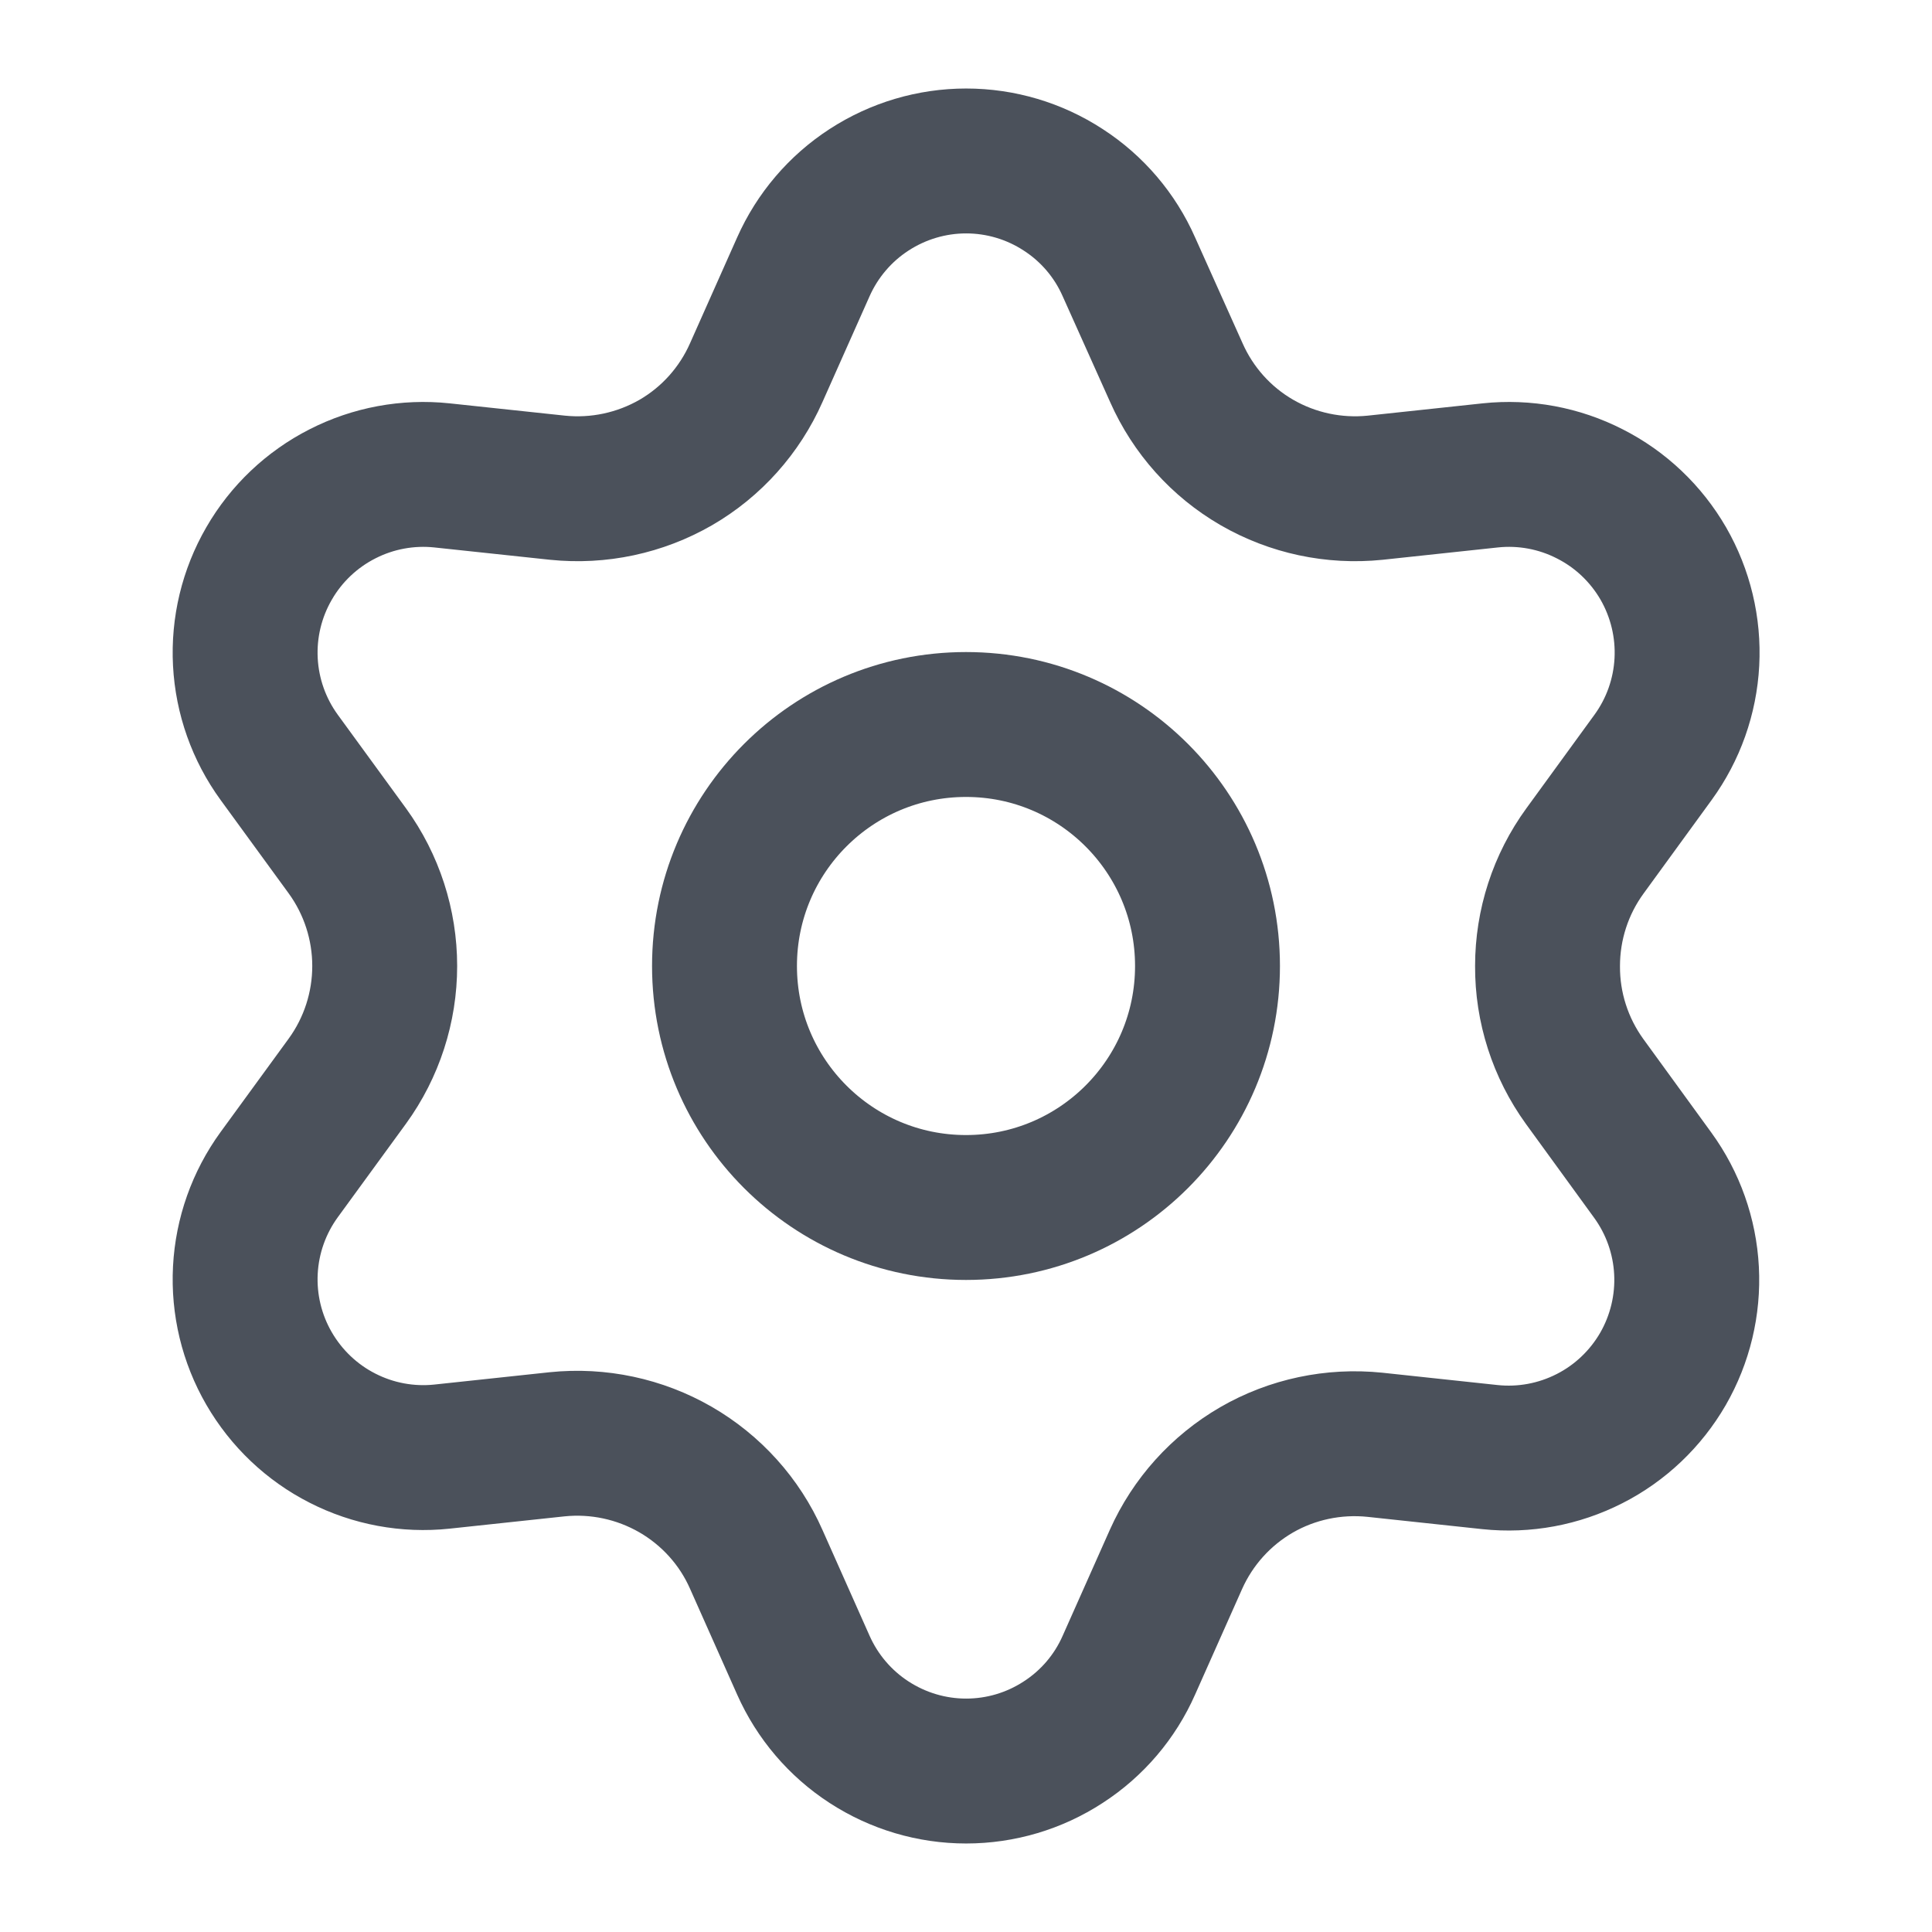
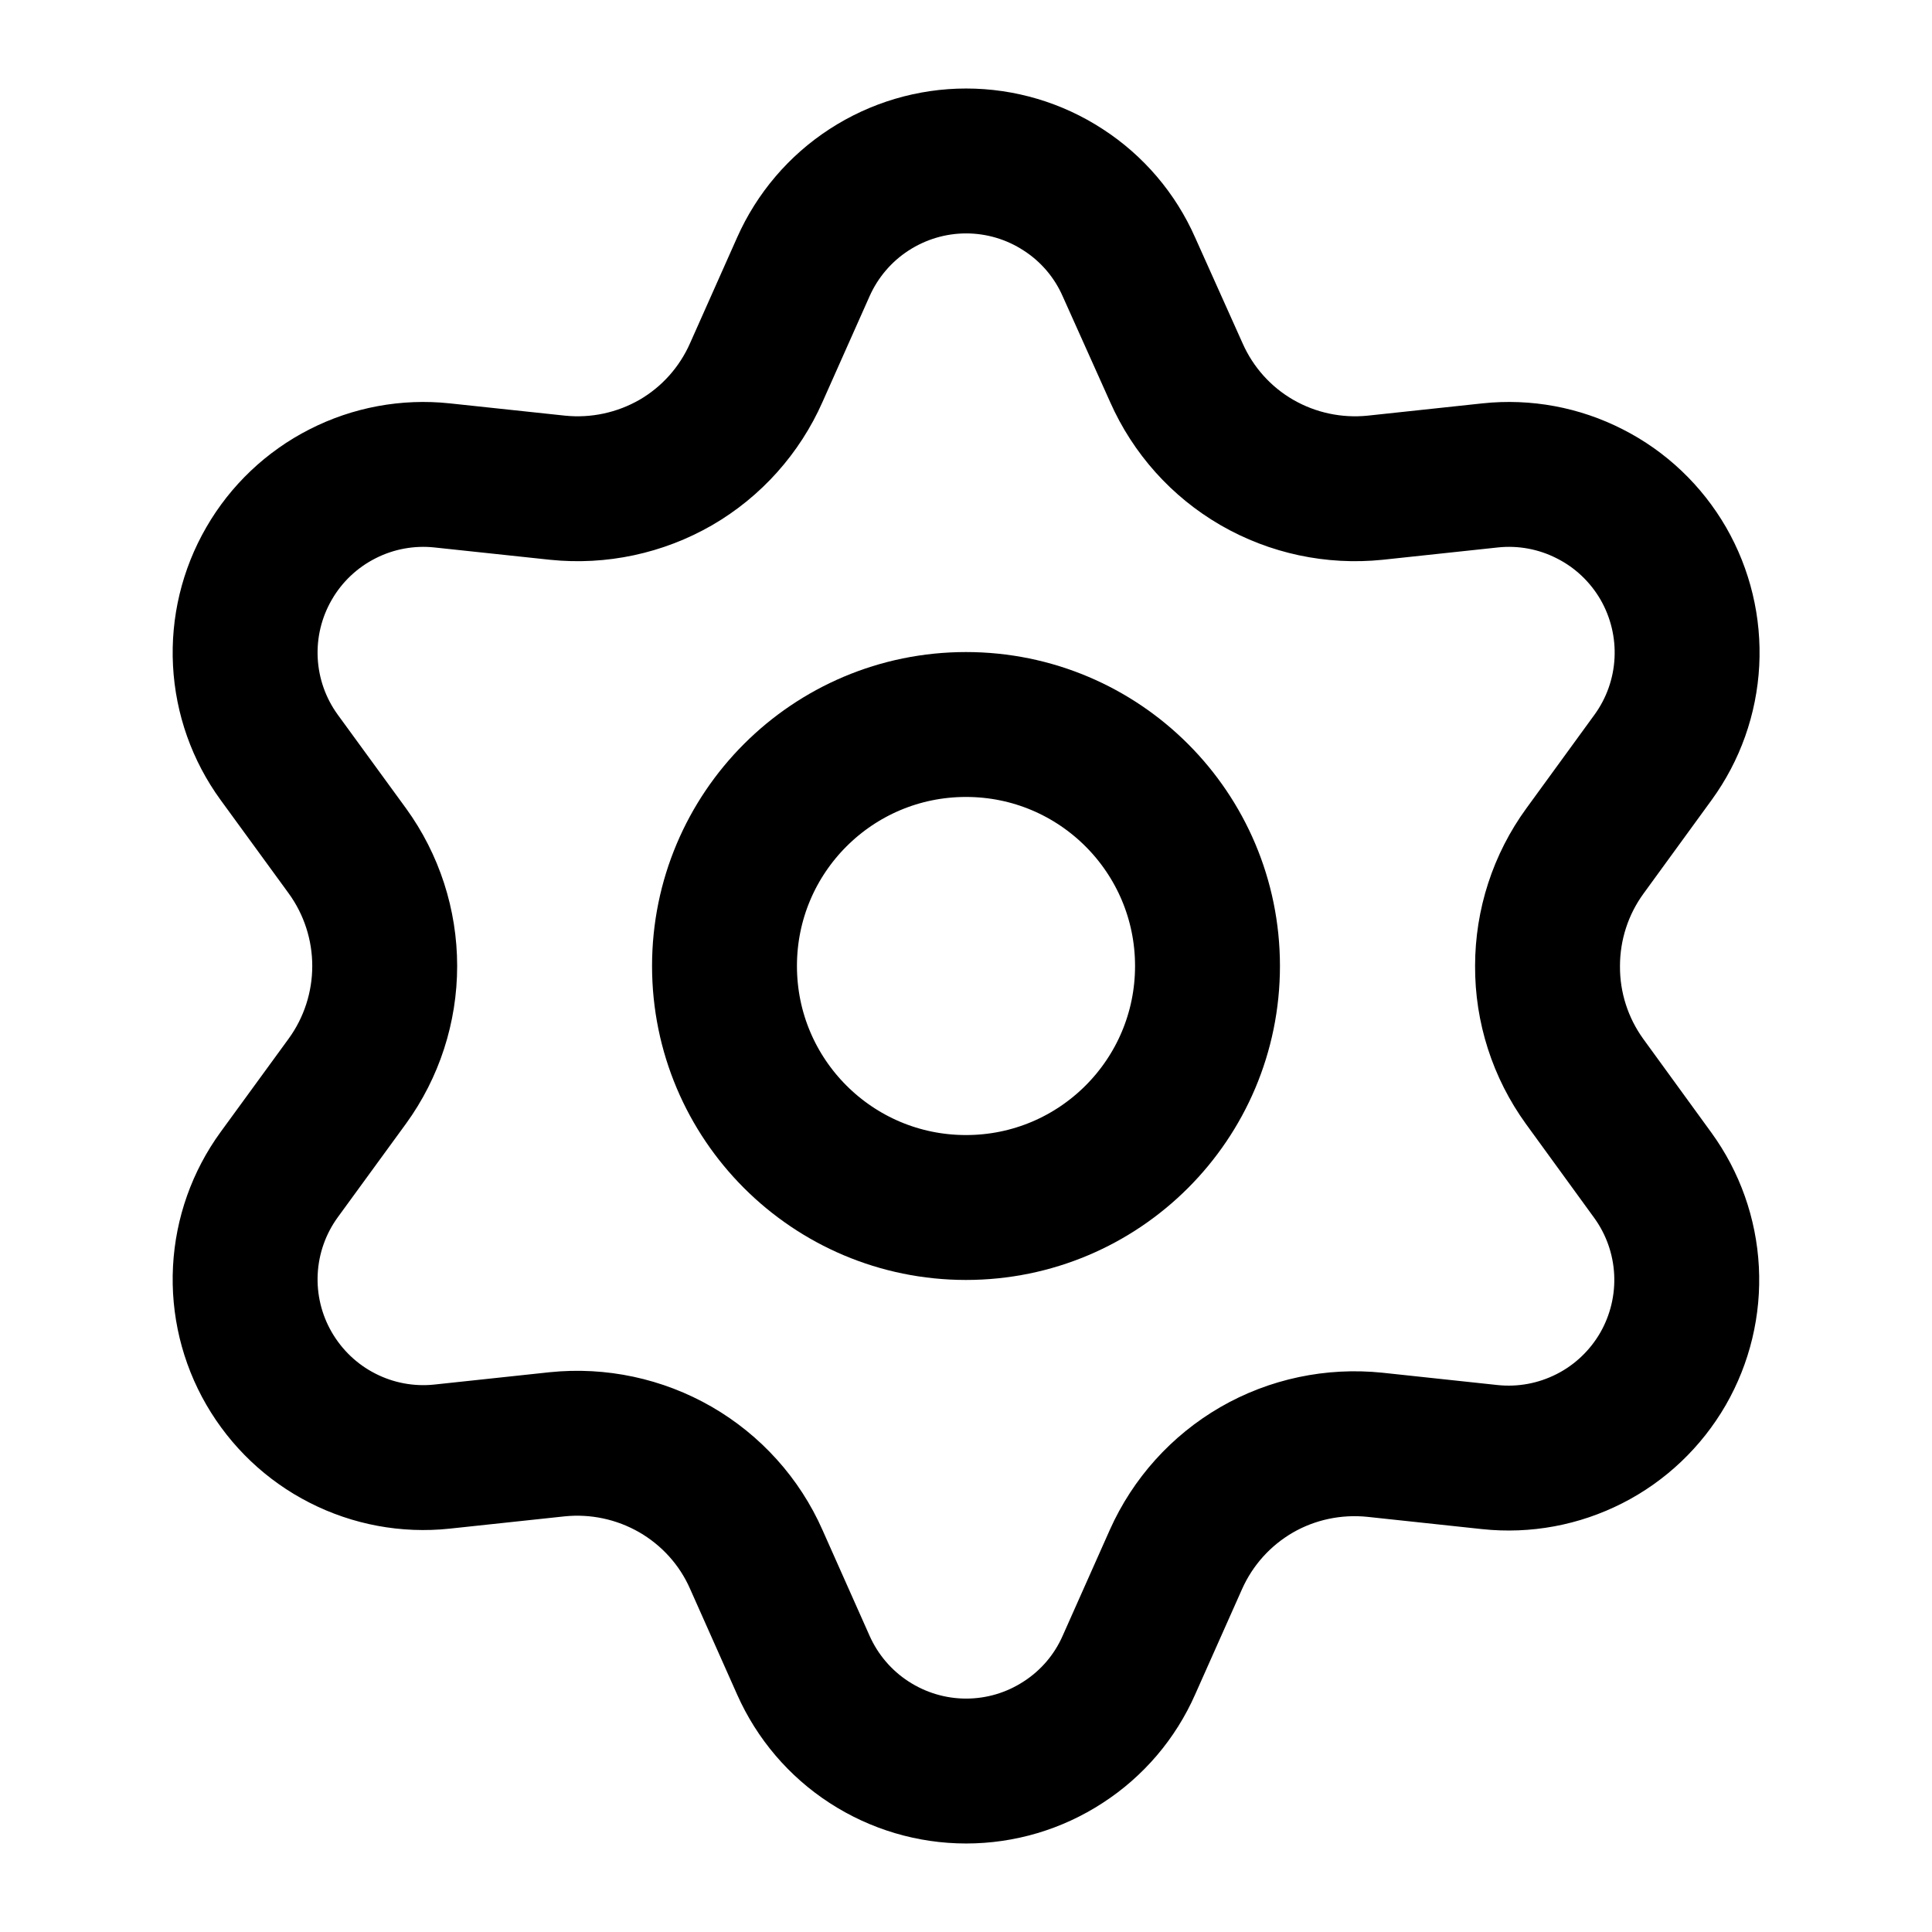
- <svg xmlns="http://www.w3.org/2000/svg" width="16" height="16" viewBox="0 0 16 16" fill="none">
-   <path d="M6.263 12.914L6.653 13.79C6.769 14.051 6.958 14.273 7.197 14.428C7.437 14.584 7.716 14.667 8.001 14.667C8.287 14.667 8.566 14.584 8.805 14.428C9.045 14.273 9.234 14.051 9.349 13.79L9.739 12.914C9.878 12.603 10.111 12.344 10.406 12.173C10.702 12.002 11.045 11.93 11.386 11.965L12.339 12.067C12.623 12.097 12.909 12.044 13.164 11.914C13.418 11.785 13.629 11.584 13.772 11.337C13.914 11.09 13.982 10.807 13.967 10.522C13.952 10.237 13.855 9.963 13.687 9.732L13.123 8.956C12.922 8.678 12.814 8.343 12.816 8C12.816 7.658 12.924 7.324 13.126 7.047L13.69 6.272C13.858 6.041 13.955 5.767 13.97 5.482C13.985 5.197 13.917 4.914 13.775 4.667C13.632 4.42 13.421 4.219 13.166 4.09C12.912 3.96 12.626 3.907 12.342 3.937L11.389 4.039C11.048 4.074 10.705 4.001 10.409 3.83C10.113 3.659 9.88 3.398 9.742 3.086L9.349 2.21C9.234 1.949 9.045 1.727 8.805 1.572C8.566 1.416 8.287 1.333 8.001 1.333C7.716 1.333 7.437 1.416 7.197 1.572C6.958 1.727 6.769 1.949 6.653 2.21L6.263 3.086C6.125 3.398 5.892 3.659 5.597 3.83C5.3 4.001 4.957 4.074 4.617 4.039L3.66 3.937C3.377 3.907 3.09 3.96 2.836 4.09C2.582 4.219 2.37 4.42 2.228 4.667C2.085 4.914 2.017 5.197 2.032 5.482C2.047 5.767 2.144 6.041 2.312 6.272L2.877 7.047C3.078 7.324 3.186 7.658 3.186 8C3.186 8.342 3.078 8.676 2.877 8.953L2.312 9.728C2.144 9.959 2.047 10.233 2.032 10.518C2.017 10.803 2.085 11.086 2.228 11.333C2.371 11.58 2.582 11.781 2.836 11.91C3.09 12.04 3.377 12.093 3.66 12.063L4.614 11.961C4.954 11.926 5.297 11.999 5.594 12.17C5.89 12.341 6.125 12.601 6.263 12.914Z" stroke="#4B515B" stroke-width="1.2" stroke-linecap="round" stroke-linejoin="round" />
-   <path d="M8 10C9.105 10 10 9.105 10 8C10 6.895 9.105 6 8 6C6.895 6 6 6.895 6 8C6 9.105 6.895 10 8 10Z" stroke="#4B515B" stroke-width="1.2" stroke-linecap="round" stroke-linejoin="round" />
+ <svg xmlns="http://www.w3.org/2000/svg" viewBox="0 0 16 16" fill="none">
+   <path d="M6.263 12.914L6.653 13.79C6.769 14.051 6.958 14.273 7.197 14.428C7.437 14.584 7.716 14.667 8.001 14.667C8.287 14.667 8.566 14.584 8.805 14.428C9.045 14.273 9.234 14.051 9.349 13.79L9.739 12.914C9.878 12.603 10.111 12.344 10.406 12.173C10.702 12.002 11.045 11.93 11.386 11.965L12.339 12.067C12.623 12.097 12.909 12.044 13.164 11.914C13.418 11.785 13.629 11.584 13.772 11.337C13.914 11.09 13.982 10.807 13.967 10.522C13.952 10.237 13.855 9.963 13.687 9.732L13.123 8.956C12.922 8.678 12.814 8.343 12.816 8C12.816 7.658 12.924 7.324 13.126 7.047L13.69 6.272C13.858 6.041 13.955 5.767 13.97 5.482C13.985 5.197 13.917 4.914 13.775 4.667C13.632 4.42 13.421 4.219 13.166 4.09C12.912 3.96 12.626 3.907 12.342 3.937L11.389 4.039C11.048 4.074 10.705 4.001 10.409 3.83C10.113 3.659 9.88 3.398 9.742 3.086L9.349 2.21C9.234 1.949 9.045 1.727 8.805 1.572C8.566 1.416 8.287 1.333 8.001 1.333C7.716 1.333 7.437 1.416 7.197 1.572C6.958 1.727 6.769 1.949 6.653 2.21L6.263 3.086C6.125 3.398 5.892 3.659 5.597 3.83C5.3 4.001 4.957 4.074 4.617 4.039L3.66 3.937C3.377 3.907 3.09 3.96 2.836 4.09C2.582 4.219 2.37 4.42 2.228 4.667C2.085 4.914 2.017 5.197 2.032 5.482C2.047 5.767 2.144 6.041 2.312 6.272L2.877 7.047C3.078 7.324 3.186 7.658 3.186 8C3.186 8.342 3.078 8.676 2.877 8.953L2.312 9.728C2.144 9.959 2.047 10.233 2.032 10.518C2.017 10.803 2.085 11.086 2.228 11.333C2.371 11.58 2.582 11.781 2.836 11.91C3.09 12.04 3.377 12.093 3.66 12.063L4.614 11.961C4.954 11.926 5.297 11.999 5.594 12.17C5.89 12.341 6.125 12.601 6.263 12.914Z" stroke="currentColor" stroke-width="1.2" stroke-linecap="round" stroke-linejoin="round" />
+   <path d="M8 10C9.105 10 10 9.105 10 8C10 6.895 9.105 6 8 6C6.895 6 6 6.895 6 8C6 9.105 6.895 10 8 10Z" stroke="currentColor" stroke-width="1.2" stroke-linecap="round" stroke-linejoin="round" />
</svg>
